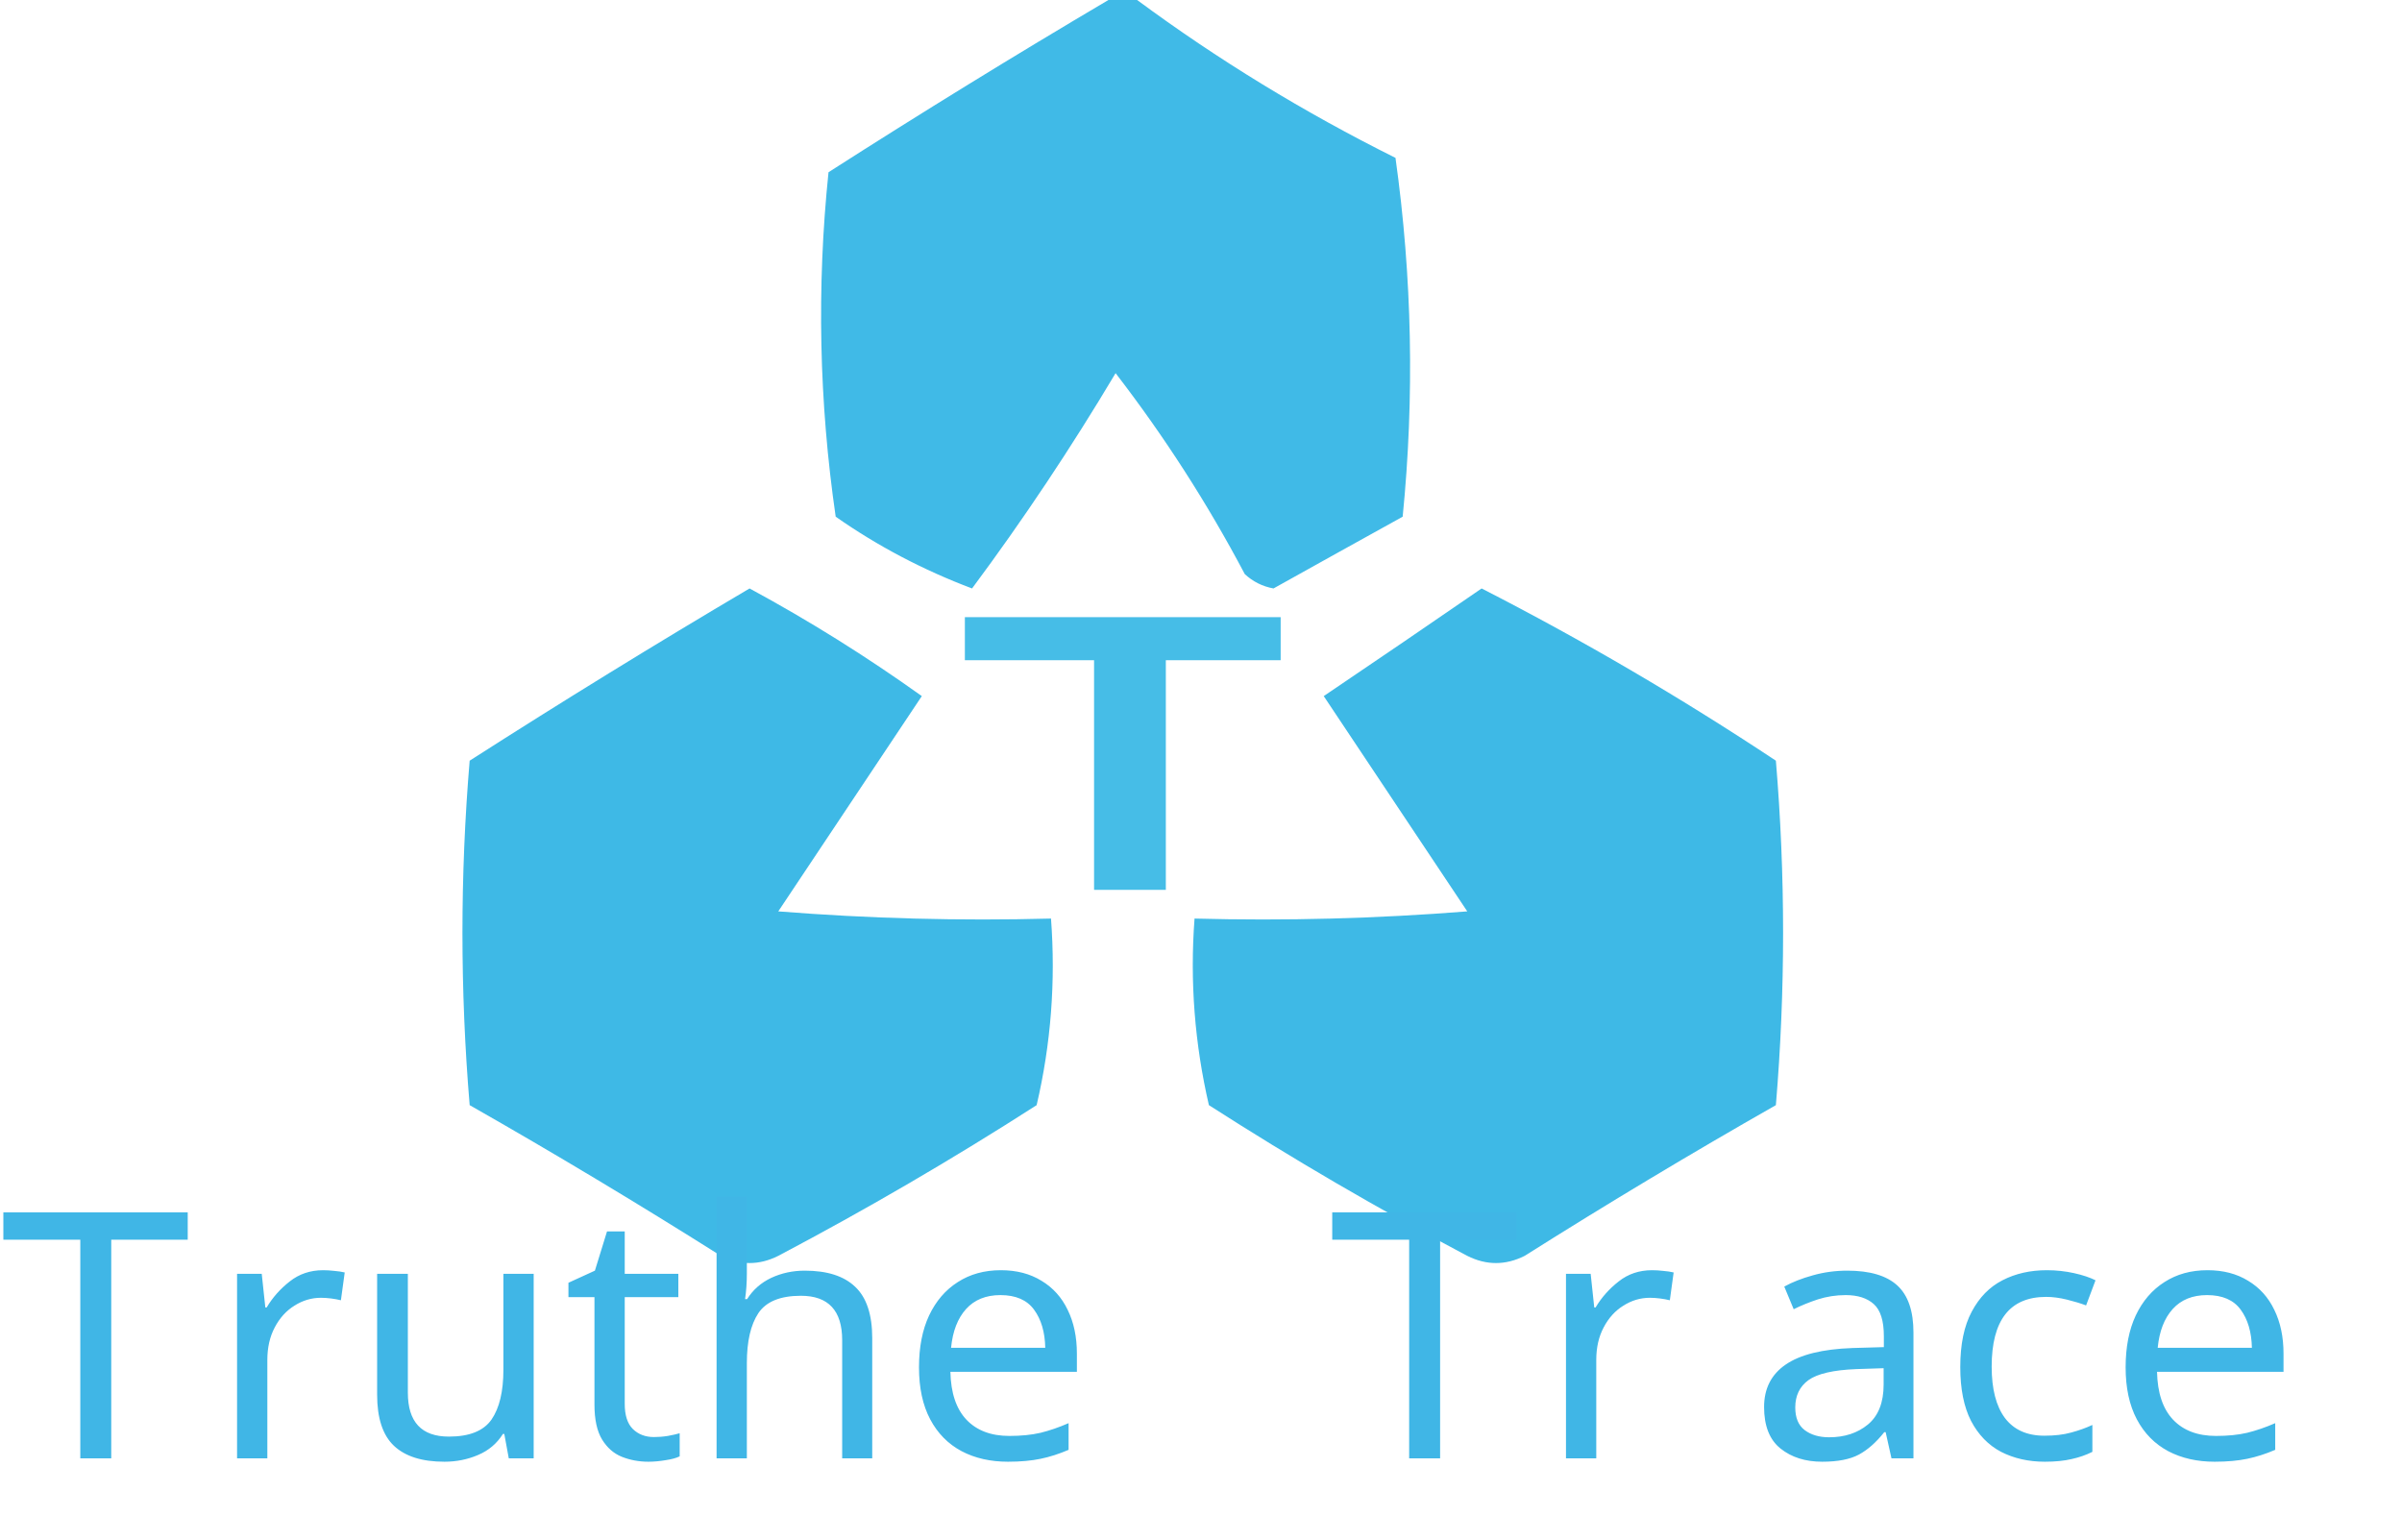
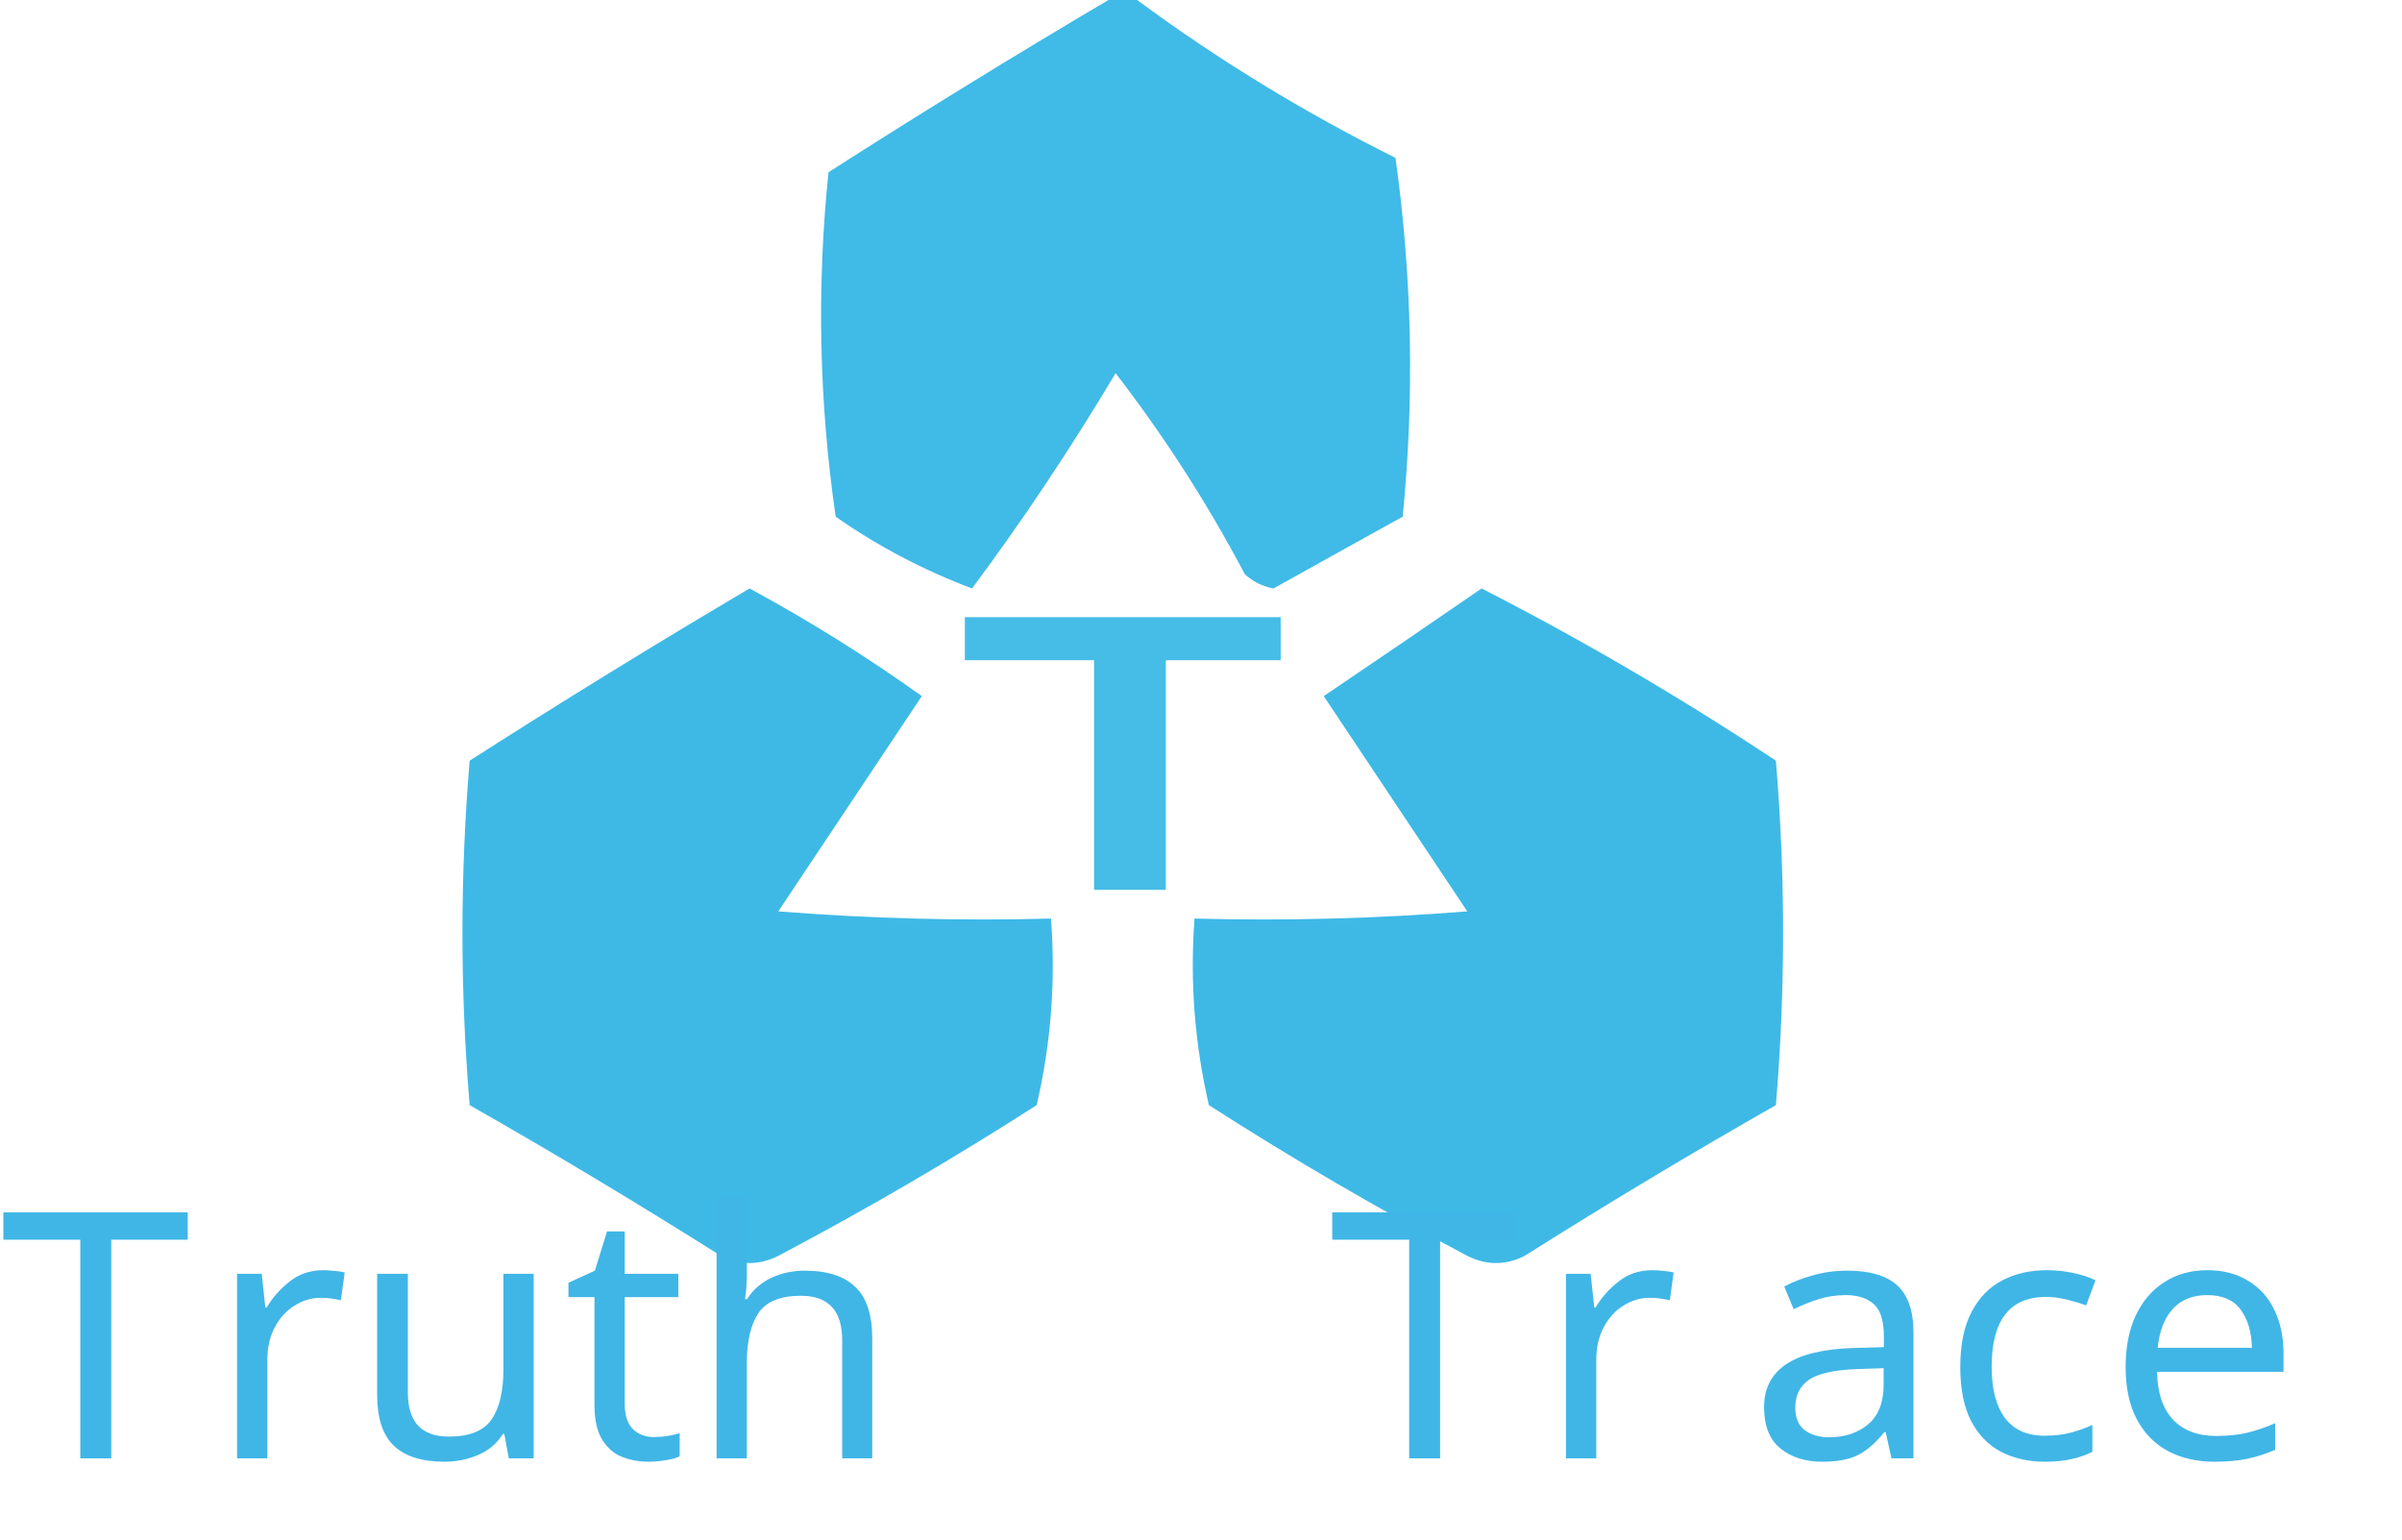
<svg xmlns="http://www.w3.org/2000/svg" id="Capa_1" viewBox="0 0 167.34 107.27">
  <defs>
-     <style>.cls-1{letter-spacing:-.04em;}.cls-2{opacity:.95;}.cls-2,.cls-3,.cls-4{fill:#34b6e5;fill-rule:evenodd;isolation:isolate;stroke-width:0px;}.cls-3{opacity:.94;}.cls-4{opacity:.91;}.cls-5{fill:#40b6e6;font-family:BankGothicBT-Medium, 'BankGothic Md BT';font-size:24px;font-weight:500;}.cls-6{letter-spacing:-.02em;}</style>
+     <style>
+             .cls-1
+             {
+                 letter-spacing:-.04em;
+             }
+             .cls-2
+             {
+                 opacity:.95;
+             }
+             .cls-2,.cls-3,.cls-4
+             {
+                 fill:#34b6e5;
+                 fill-rule:evenodd;
+                 isolation:isolate;
+                 stroke-width:0px;
+             }
+             .cls-3
+             {
+                 opacity:.94;
+             }
+             .cls-4
+             {
+                 opacity:.91;
+             }
+             .cls-5
+             {
+                 fill:#40b6e6;
+                 font-family:BankGothicBT-Medium, 'BankGothic Md BT';
+                 font-size:24px;
+                 font-weight:500;
+             }
+             .cls-6
+             {
+                 letter-spacing:-.02em;
+             }
+             </style>
  </defs>
  <path class="cls-3" d="M77.22,0h2c5.6,4.14,11.6,7.81,18,11,1.16,8.31,1.33,16.65.5,25-3.02,1.67-6.02,3.34-9,5-.77-.14-1.44-.48-2-1-2.61-4.94-5.61-9.6-9-14-3.1,5.2-6.43,10.2-10,15-3.39-1.28-6.56-2.94-9.5-5-1.16-7.98-1.33-15.98-.5-24,6.48-4.15,12.98-8.15,19.5-12Z" />
  <path class="cls-2" d="M52.22,41c4.14,2.24,8.14,4.74,12,7.5-3.33,5-6.67,10-10,15,6.32.5,12.66.67,19,.5.33,4.38,0,8.72-1,13-5.84,3.75-11.84,7.25-18,10.5-1.33.67-2.67.67-4,0-5.75-3.63-11.58-7.13-17.5-10.5-.67-8-.67-16,0-24,6.48-4.15,12.98-8.15,19.5-12Z" />
  <path class="cls-2" d="M103.22,41c7.05,3.61,13.88,7.61,20.5,12,.67,8,.67,16,0,24-5.92,3.37-11.75,6.87-17.5,10.5-1.33.67-2.67.67-4,0-6.16-3.25-12.16-6.75-18-10.5-.99-4.28-1.33-8.62-1-13,6.34.17,12.68,0,19-.5-3.33-5-6.67-10-10-15,3.73-2.52,7.4-5.02,11-7.5Z" />
  <path class="cls-4" d="M67.22,43h22v3h-8v16h-5v-16h-9v-3Z" />
  <text class="cls-5" transform="translate(0 101.61)">
    <tspan class="cls-6" x="0" y="0">T</tspan>
-     <tspan x="14.47" y="0">ruthe</tspan>
+     <tspan x="14.47" y="0">ruth</tspan>
    <tspan class="cls-6" x="92.58" y="0">T</tspan>
    <tspan class="cls-1" x="107.05" y="0">r</tspan>
    <tspan x="121.79" y="0">ace</tspan>
  </text>
</svg>
